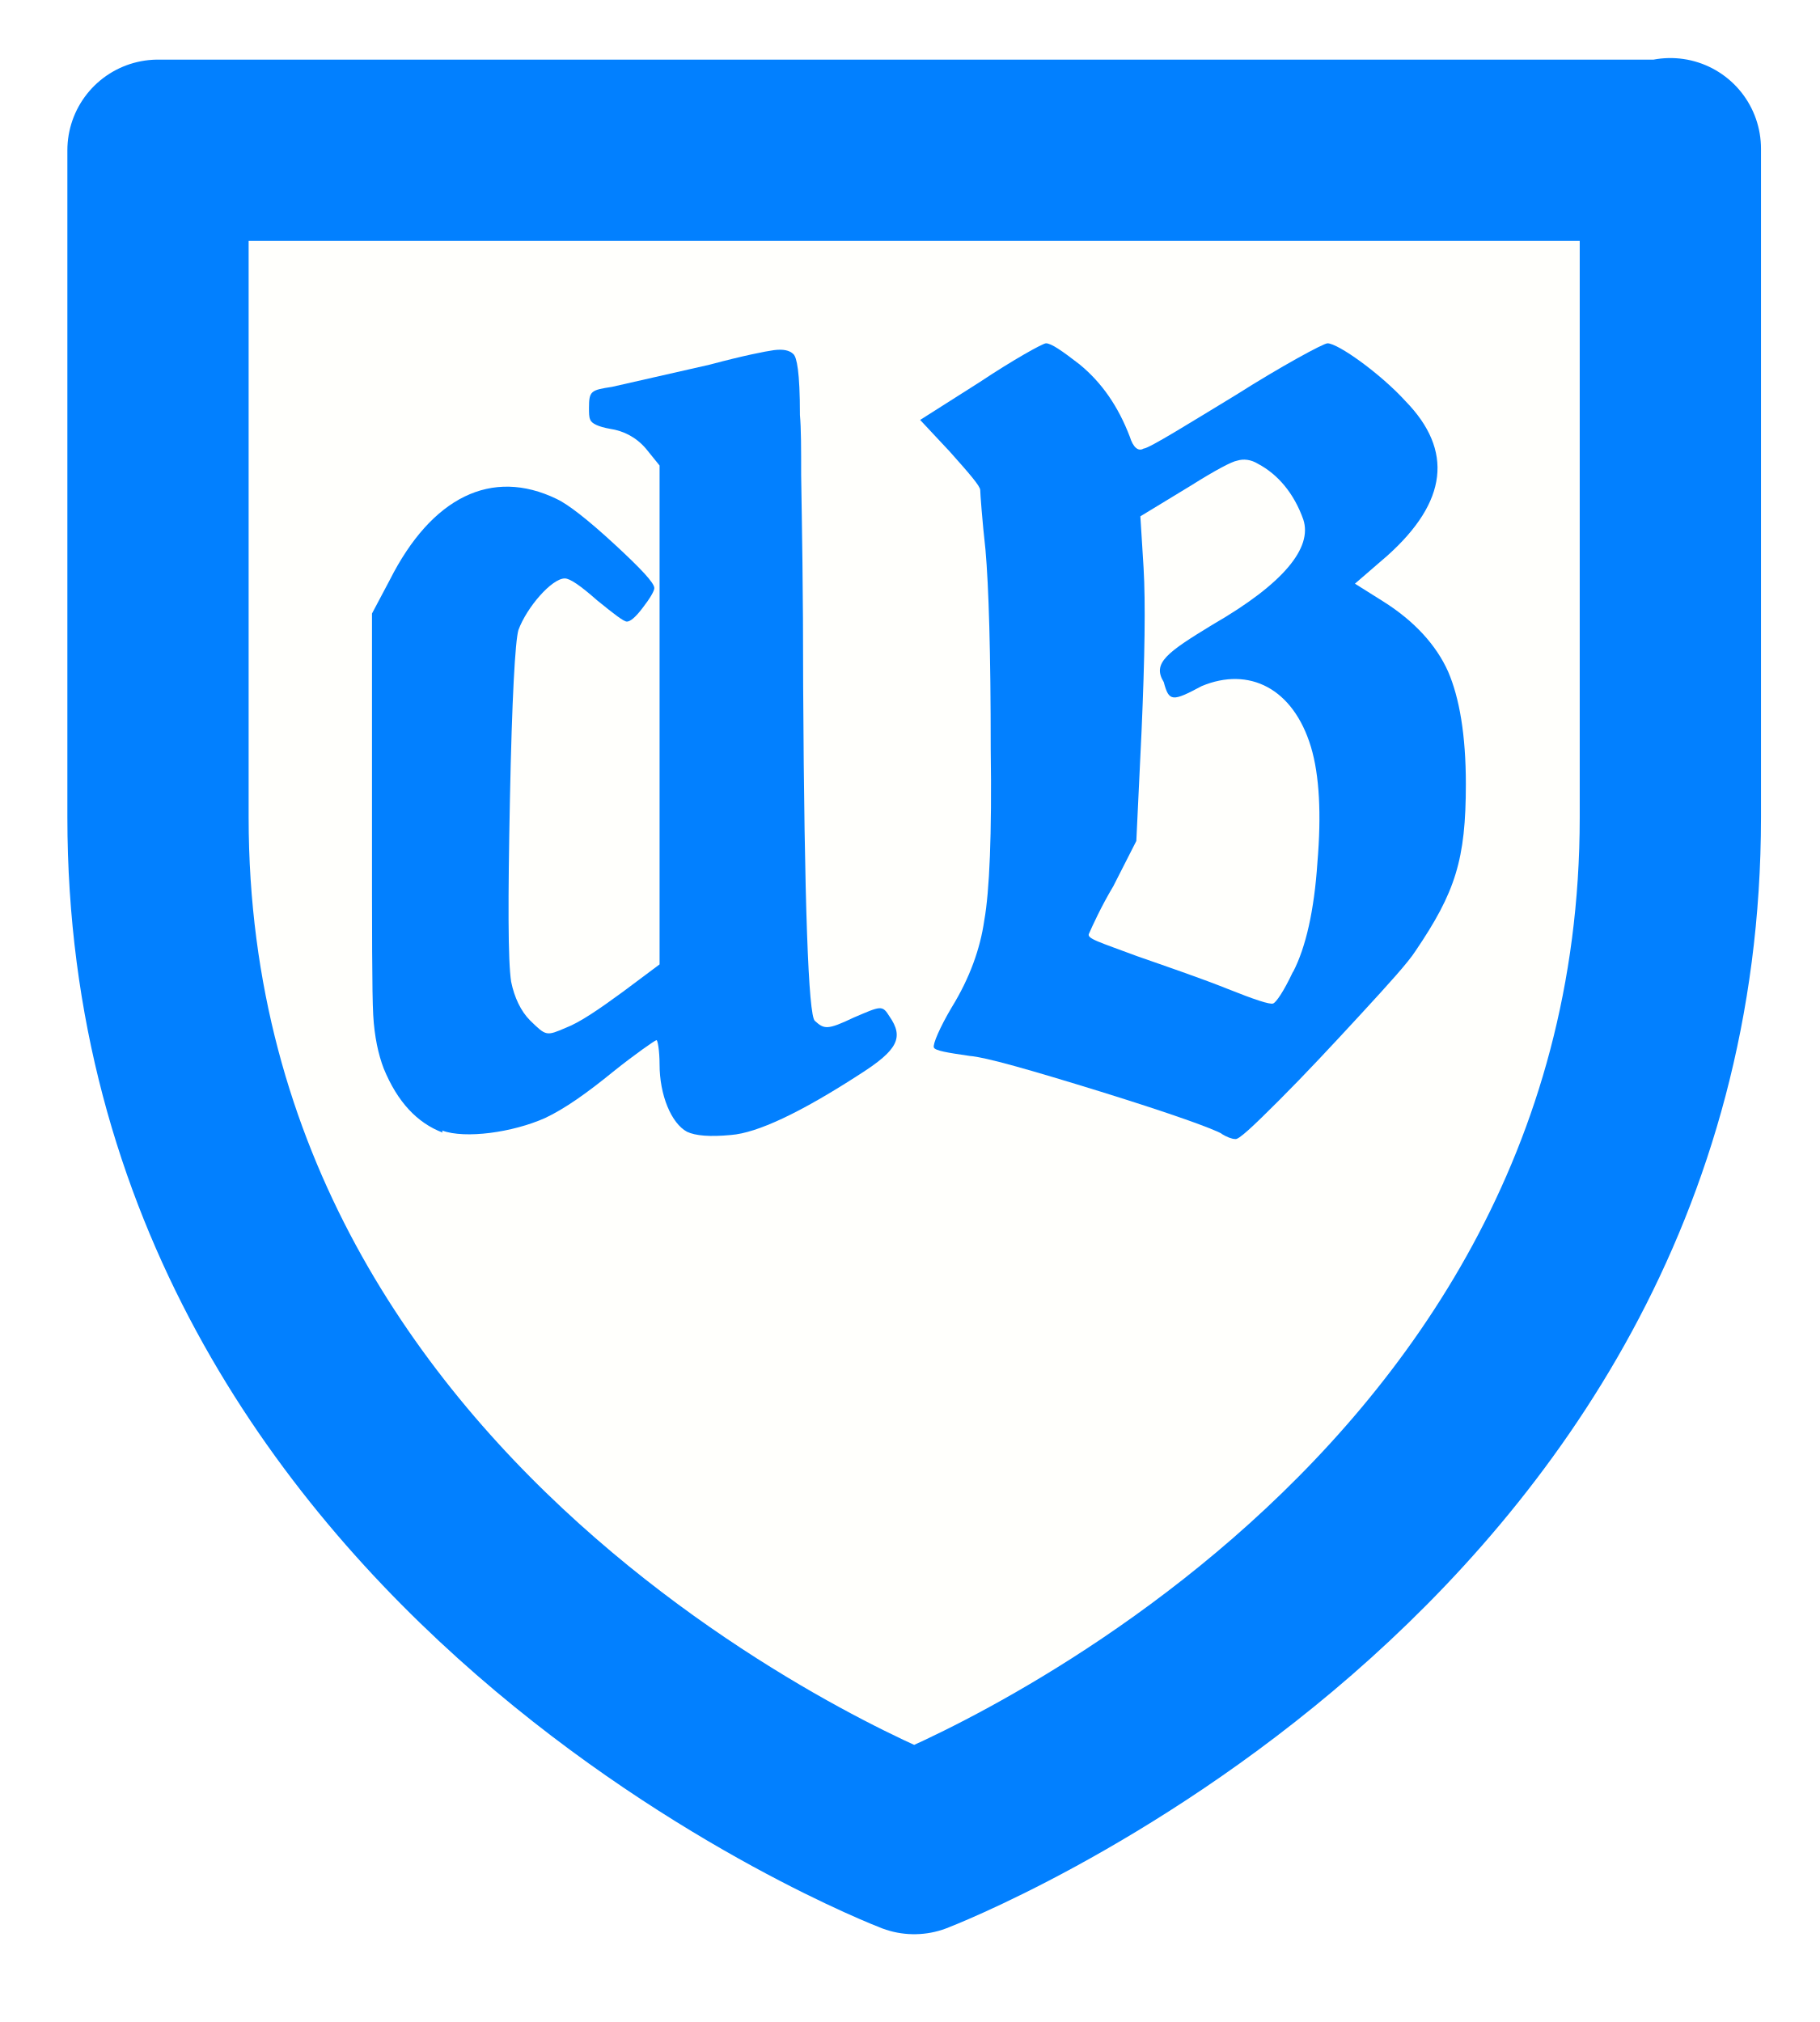
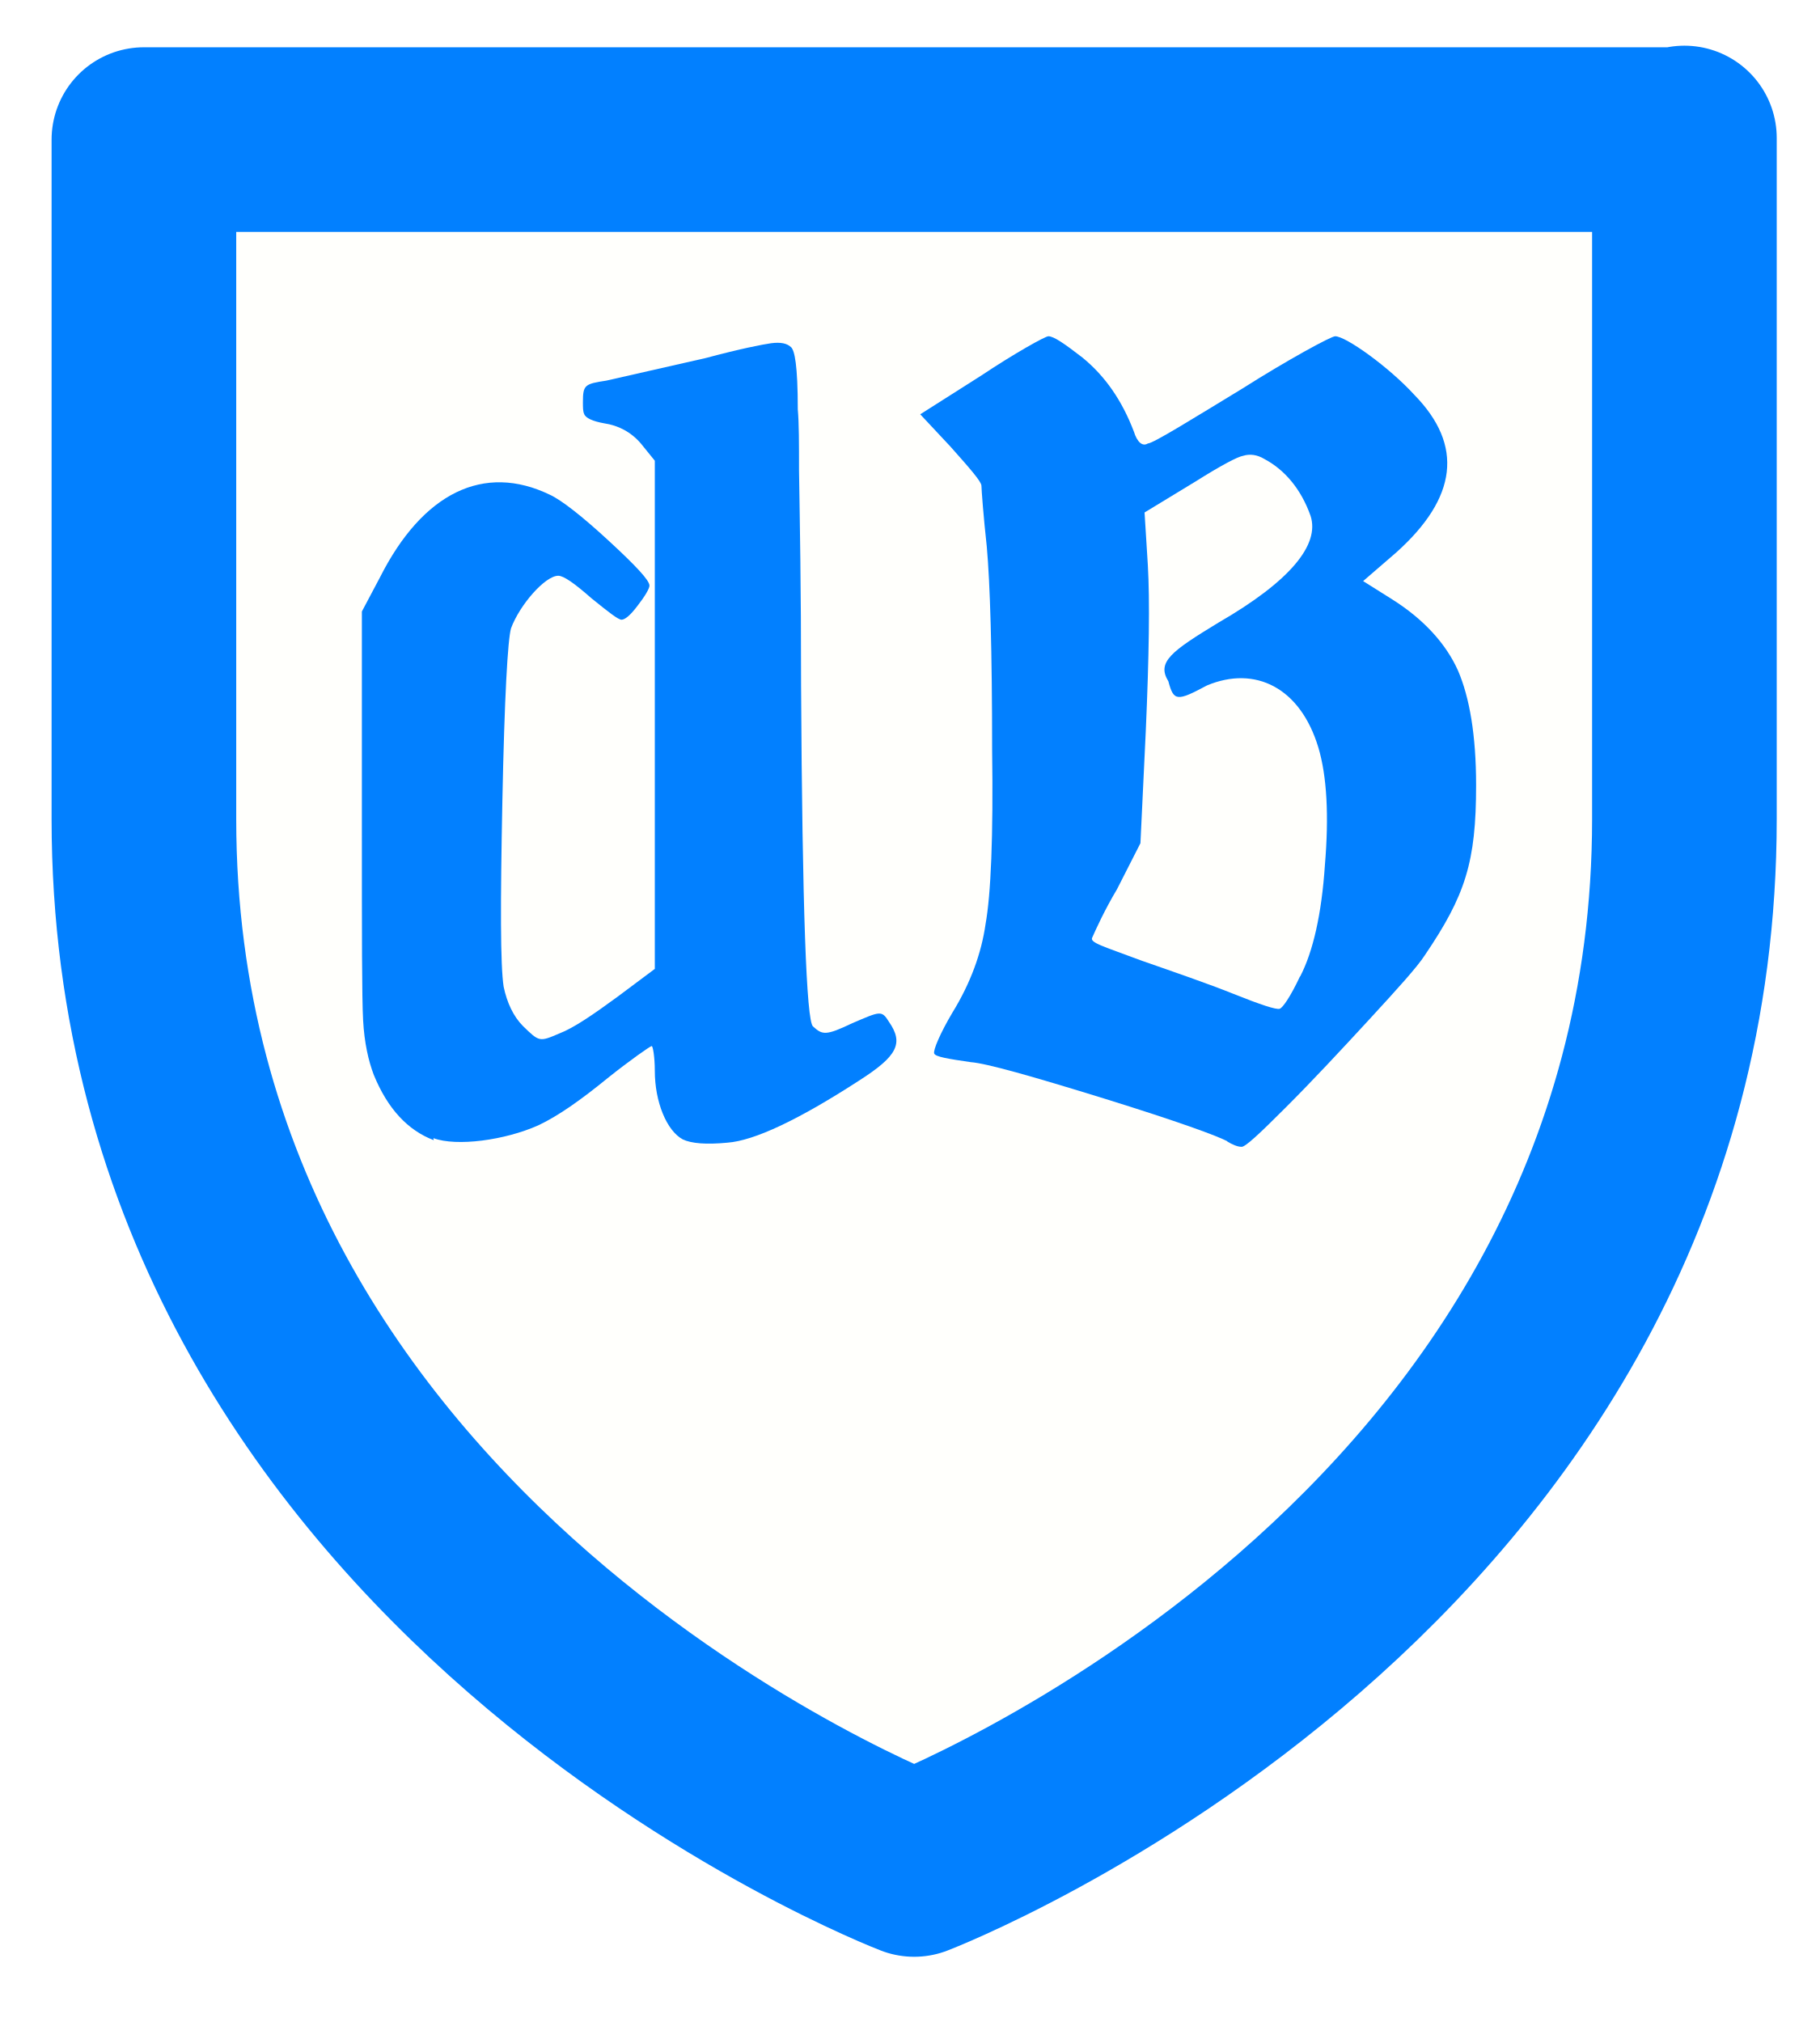
- <svg xmlns="http://www.w3.org/2000/svg" xmlns:xlink="http://www.w3.org/1999/xlink" height="30" width="27" version="1.0" id="svg2">
+ <svg xmlns="http://www.w3.org/2000/svg" xmlns:xlink="http://www.w3.org/1999/xlink" height="150" width="135" version="1.0" id="svg2">
  <defs id="defs6">
    <linearGradient id="linearGradient2893">
      <stop style="stop-color: white; stop-opacity: 0.314;" offset="0" id="stop2895" />
      <stop id="stop2897" offset="0.19" style="stop-color: white; stop-opacity: 0.251;" />
      <stop style="stop-color: rgb(107, 107, 107); stop-opacity: 0.125;" offset="0.6" id="stop2901" />
      <stop style="stop-color: black; stop-opacity: 0.125;" offset="1" id="stop2899" />
    </linearGradient>
    <linearGradient id="linearGradient2885">
      <stop id="stop2887" offset="0" style="stop-color: white; stop-opacity: 1;" />
      <stop style="stop-color: white; stop-opacity: 1;" offset="0.229" id="stop2891" />
      <stop id="stop2889" offset="1" style="stop-color: black; stop-opacity: 1;" />
    </linearGradient>
    <linearGradient id="linearGradient2955">
      <stop id="stop2867" offset="0" style="stop-color: rgb(253, 0, 0); stop-opacity: 1;" />
      <stop style="stop-color: rgb(231, 114, 117); stop-opacity: 0.659;" offset="0.5" id="stop2873" />
      <stop style="stop-color: black; stop-opacity: 0.323;" offset="1" id="stop2959" />
    </linearGradient>
    <radialGradient xlink:href="#linearGradient2955" id="radialGradient2961" cx="225.524" cy="218.901" fx="225.524" fy="218.901" r="300" gradientTransform="matrix(-4.16794e-4,2.18287,-1.88423,-3.59956e-4,615.597,-289.121)" gradientUnits="userSpaceOnUse" />
-     <polygon id="star" transform="scale(53,53)" points="0,-1 0.588,0.809 -0.951,-0.309 0.951,-0.309 -0.588,0.809 0,-1 " />
+     <polygon id="star" transform="scale(53)" points="-0.951,-0.309 0.951,-0.309 -0.588,0.809 0,-1 0.588,0.809 " />
    <clipPath id="clip">
-       <path d="m 0,-200 0,800 300,0 0,-800 -300,0 z" id="path10" />
+       <path d="M 0,-200 V 600 H 300 V -200 Z" id="path10" />
    </clipPath>
    <radialGradient xlink:href="#linearGradient2955" id="radialGradient1911" gradientUnits="userSpaceOnUse" gradientTransform="matrix(-4.16794e-4,2.18287,-1.88423,-3.59956e-4,615.597,-289.121)" cx="225.524" cy="218.901" fx="225.524" fy="218.901" r="300" />
    <radialGradient xlink:href="#linearGradient2955" id="radialGradient2865" gradientUnits="userSpaceOnUse" gradientTransform="matrix(0,1.74872,-1.59316,-1.04977e-7,551.788,-191.29)" cx="225.524" cy="218.901" fx="225.524" fy="218.901" r="300" />
    <radialGradient xlink:href="#linearGradient2955" id="radialGradient2871" gradientUnits="userSpaceOnUse" gradientTransform="matrix(0,1.38624,-1.32329,-5.74113e-8,-158.082,-109.541)" cx="225.524" cy="218.901" fx="225.524" fy="218.901" r="300" />
    <radialGradient xlink:href="#linearGradient2893" id="radialGradient3163" gradientUnits="userSpaceOnUse" gradientTransform="matrix(0.05804536,0,0,0.05786134,-20.00159,638.6621)" cx="221.445" cy="226.331" fx="221.445" fy="226.331" r="300" />
    <radialGradient gradientUnits="userSpaceOnUse" gradientTransform="matrix(1.3532,0,0,-1.3489,372.2655,1484.157)" r="300" cy="591.035" cx="77.883" id="path2875_1_">
      <stop id="stop4190" style="stop-color:#FFFFFF;stop-opacity:0.314" offset="0" />
      <stop id="stop4192" style="stop-color:#FFFFFF;stop-opacity:0.251" offset="0.19" />
      <stop id="stop4194" style="stop-color:#6B6B6B;stop-opacity:0.126" offset="0.6" />
      <stop id="stop4196" style="stop-color:#000000;stop-opacity:0.126" offset="1" />
    </radialGradient>
  </defs>
-   <g id="layer3" style="display:inline" transform="translate(0,-630)" />
-   <g id="layer4" transform="translate(0,-630)" />
-   <g id="layer2" transform="translate(0,-630)" />
-   <g id="layer1" transform="translate(0,-630)" style="opacity:0.99">
-     <path d="m 13.562,657.353 c 0,0 11.218,-4.299 11.218,-15.227 0,-10.929 0,-9.897 0,-9.897 H 2.344 v 9.897 c 0,10.925 11.218,15.227 11.218,15.227 z" id="path2855" style="fill:#fffffc;stroke:#007fff;stroke-width:2.689;stroke-linejoin:round;stroke-miterlimit:4;stroke-dasharray:none;stroke-opacity:1;fill-opacity:1" />
+   <g id="layer3" style="display:inline" transform="translate(0,-510)" />
+   <g id="layer4" transform="translate(0,-510)" />
+   <g id="layer2" transform="translate(0,-510)" />
+   <g id="layer1" transform="translate(0,-510)" style="opacity:0.99">
    <g transform="matrix(0.5126247,0,0,0.4892359,13.8629,633.9573)" style="font-style:normal;font-weight:normal;font-size:40px;line-height:125%;font-family:sans-serif;letter-spacing:0px;word-spacing:0px;fill:#2b5df2;fill-opacity:0.992;stroke:none;stroke-width:1px;stroke-linecap:butt;stroke-linejoin:miter;stroke-opacity:1" id="flowRoot4258" />
-     <g aria-label="dB" transform="matrix(5.983677,0,0,5.983677,-202.5399,667.0524)" style="font-style:normal;font-weight:normal;font-size:2.667px;line-height:1.25;font-family:sans-serif;letter-spacing:0px;word-spacing:0px;fill:#007fff;fill-opacity:1;stroke:none" id="flowRoot900">
-       <path d="m 34.945,-3.389 c 0.057,0.021 0.174,0.005 0.255,-0.031 0.049,-0.023 0.104,-0.062 0.169,-0.115 0.055,-0.044 0.104,-0.078 0.107,-0.078 0.003,-0.003 0.008,0.026 0.008,0.06 0,0.076 0.029,0.146 0.068,0.167 0.021,0.01 0.057,0.013 0.109,0.008 0.065,-0.005 0.172,-0.055 0.32,-0.151 0.094,-0.06 0.109,-0.091 0.073,-0.143 -0.018,-0.029 -0.021,-0.026 -0.089,0.003 -0.065,0.031 -0.073,0.029 -0.096,0.008 -0.016,-0.013 -0.026,-0.289 -0.029,-0.828 0,-0.253 -0.003,-0.393 -0.005,-0.526 0,-0.065 0,-0.115 -0.003,-0.148 0,-0.109 -0.008,-0.143 -0.016,-0.151 -0.01,-0.01 -0.026,-0.013 -0.049,-0.01 -0.021,0.003 -0.073,0.013 -0.159,0.036 l -0.242,0.055 c -0.052,0.008 -0.057,0.01 -0.057,0.052 0,0.013 0,0.023 0.003,0.029 0.003,0.01 0.021,0.018 0.049,0.023 0.034,0.005 0.065,0.021 0.089,0.049 l 0.034,0.042 v 0.617 0.62 l -0.091,0.068 c -0.06,0.044 -0.107,0.076 -0.141,0.089 -0.049,0.021 -0.049,0.021 -0.089,-0.018 -0.023,-0.023 -0.039,-0.057 -0.047,-0.096 -0.008,-0.052 -0.008,-0.203 -0.003,-0.453 0.005,-0.25 0.013,-0.391 0.021,-0.419 0.021,-0.057 0.083,-0.128 0.115,-0.128 0.013,0 0.039,0.018 0.081,0.055 0.042,0.034 0.065,0.052 0.073,0.052 0.008,0 0.021,-0.01 0.039,-0.034 0.018,-0.023 0.029,-0.042 0.029,-0.049 0,-0.013 -0.034,-0.049 -0.099,-0.109 -0.065,-0.06 -0.115,-0.099 -0.143,-0.112 -0.161,-0.078 -0.31,-0.005 -0.414,0.201 l -0.044,0.083 v 0.529 c 0,0.258 0,0.411 0.003,0.466 0.003,0.055 0.013,0.099 0.026,0.133 0.034,0.083 0.083,0.135 0.146,0.159 z" style="font-style:normal;font-variant:normal;font-weight:normal;font-stretch:normal;font-family:'JMH Beda';-inkscape-font-specification:'JMH Beda';fill:#007fff;fill-opacity:1" id="path858" />
-       <path d="m 37.054,-3.782 c -0.023,0.049 -0.042,0.076 -0.049,0.078 -0.008,0.003 -0.047,-0.01 -0.112,-0.036 -0.065,-0.026 -0.141,-0.052 -0.224,-0.081 -0.096,-0.036 -0.128,-0.044 -0.12,-0.057 0.008,-0.018 0.029,-0.065 0.06,-0.117 l 0.057,-0.112 0.013,-0.273 c 0.008,-0.182 0.01,-0.318 0.005,-0.404 l -0.008,-0.128 0.125,-0.076 c 0.062,-0.039 0.102,-0.06 0.115,-0.062 0.016,-0.005 0.034,-0.003 0.052,0.008 0.049,0.026 0.089,0.073 0.112,0.138 0.023,0.07 -0.049,0.159 -0.224,0.26 -0.115,0.07 -0.151,0.096 -0.122,0.143 0.013,0.049 0.021,0.049 0.094,0.01 0.117,-0.049 0.227,0.005 0.271,0.151 0.021,0.07 0.026,0.167 0.016,0.286 -0.008,0.12 -0.029,0.211 -0.06,0.271 z m -0.177,0.401 c 0.013,0.008 0.026,0.013 0.034,0.013 0.008,0.003 0.044,-0.031 0.109,-0.096 0.065,-0.065 0.133,-0.138 0.203,-0.214 0.07,-0.076 0.117,-0.128 0.135,-0.156 0.099,-0.146 0.125,-0.227 0.125,-0.414 0,-0.122 -0.016,-0.214 -0.044,-0.279 -0.029,-0.065 -0.083,-0.125 -0.161,-0.174 l -0.07,-0.044 0.081,-0.07 c 0.148,-0.133 0.164,-0.26 0.044,-0.383 -0.062,-0.068 -0.167,-0.143 -0.193,-0.143 -0.01,0 -0.115,0.057 -0.227,0.128 -0.112,0.068 -0.216,0.133 -0.229,0.133 -0.013,0.008 -0.026,-0.003 -0.034,-0.029 -0.029,-0.076 -0.07,-0.135 -0.125,-0.18 -0.044,-0.034 -0.07,-0.052 -0.083,-0.052 -0.008,0 -0.083,0.042 -0.164,0.096 l -0.148,0.094 0.073,0.078 c 0.049,0.055 0.076,0.086 0.076,0.096 0,0.008 0.005,0.076 0.013,0.148 0.008,0.089 0.013,0.253 0.013,0.495 0.003,0.211 -0.003,0.352 -0.016,0.424 -0.01,0.07 -0.036,0.143 -0.081,0.216 -0.029,0.049 -0.047,0.091 -0.044,0.099 0.003,0.008 0.034,0.013 0.089,0.021 0.039,0.003 0.148,0.034 0.326,0.089 0.177,0.055 0.276,0.091 0.299,0.104 z" style="font-style:normal;font-variant:normal;font-weight:normal;font-stretch:normal;font-family:'JMH Beda';-inkscape-font-specification:'JMH Beda';fill:#007fff;fill-opacity:1" id="path860" />
+     <g id="g857" transform="matrix(5.093074,0,0,5.093074,-1.263865,-2699.634)">
+       <path style="fill:#fffffc;fill-opacity:1;stroke:#007fff;stroke-width:2.689;stroke-linejoin:round;stroke-miterlimit:4;stroke-dasharray:none;stroke-opacity:1" id="path2855" d="m 13.562,657.353 c 0,0 11.218,-4.299 11.218,-15.227 0,-10.929 0,-9.897 0,-9.897 H 2.344 v 9.897 c 0,10.925 11.218,15.227 11.218,15.227 z" />
+       <g id="flowRoot900" style="font-style:normal;font-weight:normal;font-size:2.667px;line-height:1.25;font-family:sans-serif;letter-spacing:0px;word-spacing:0px;fill:#007fff;fill-opacity:1;stroke:none" transform="matrix(5.983677,0,0,5.983677,-202.5399,667.0524)" aria-label="dB">
+         <path id="path858" style="font-style:normal;font-variant:normal;font-weight:normal;font-stretch:normal;font-family:'JMH Beda';-inkscape-font-specification:'JMH Beda';fill:#007fff;fill-opacity:1" d="m 34.945,-3.389 c 0.057,0.021 0.174,0.005 0.255,-0.031 0.049,-0.023 0.104,-0.062 0.169,-0.115 0.055,-0.044 0.104,-0.078 0.107,-0.078 0.003,-0.003 0.008,0.026 0.008,0.06 0,0.076 0.029,0.146 0.068,0.167 0.021,0.01 0.057,0.013 0.109,0.008 0.065,-0.005 0.172,-0.055 0.32,-0.151 0.094,-0.06 0.109,-0.091 0.073,-0.143 -0.018,-0.029 -0.021,-0.026 -0.089,0.003 -0.065,0.031 -0.073,0.029 -0.096,0.008 -0.016,-0.013 -0.026,-0.289 -0.029,-0.828 0,-0.253 -0.003,-0.393 -0.005,-0.526 0,-0.065 0,-0.115 -0.003,-0.148 0,-0.109 -0.008,-0.143 -0.016,-0.151 -0.01,-0.01 -0.026,-0.013 -0.049,-0.01 -0.021,0.003 -0.073,0.013 -0.159,0.036 l -0.242,0.055 c -0.052,0.008 -0.057,0.01 -0.057,0.052 0,0.013 0,0.023 0.003,0.029 0.003,0.01 0.021,0.018 0.049,0.023 0.034,0.005 0.065,0.021 0.089,0.049 l 0.034,0.042 v 0.617 0.62 l -0.091,0.068 c -0.06,0.044 -0.107,0.076 -0.141,0.089 -0.049,0.021 -0.049,0.021 -0.089,-0.018 -0.023,-0.023 -0.039,-0.057 -0.047,-0.096 -0.008,-0.052 -0.008,-0.203 -0.003,-0.453 0.005,-0.25 0.013,-0.391 0.021,-0.419 0.021,-0.057 0.083,-0.128 0.115,-0.128 0.013,0 0.039,0.018 0.081,0.055 0.042,0.034 0.065,0.052 0.073,0.052 0.008,0 0.021,-0.01 0.039,-0.034 0.018,-0.023 0.029,-0.042 0.029,-0.049 0,-0.013 -0.034,-0.049 -0.099,-0.109 -0.065,-0.06 -0.115,-0.099 -0.143,-0.112 -0.161,-0.078 -0.31,-0.005 -0.414,0.201 l -0.044,0.083 v 0.529 c 0,0.258 0,0.411 0.003,0.466 0.003,0.055 0.013,0.099 0.026,0.133 0.034,0.083 0.083,0.135 0.146,0.159 z" />
+         <path id="path860" style="font-style:normal;font-variant:normal;font-weight:normal;font-stretch:normal;font-family:'JMH Beda';-inkscape-font-specification:'JMH Beda';fill:#007fff;fill-opacity:1" d="m 37.054,-3.782 c -0.023,0.049 -0.042,0.076 -0.049,0.078 -0.008,0.003 -0.047,-0.01 -0.112,-0.036 -0.065,-0.026 -0.141,-0.052 -0.224,-0.081 -0.096,-0.036 -0.128,-0.044 -0.12,-0.057 0.008,-0.018 0.029,-0.065 0.06,-0.117 l 0.057,-0.112 0.013,-0.273 c 0.008,-0.182 0.01,-0.318 0.005,-0.404 l -0.008,-0.128 0.125,-0.076 c 0.062,-0.039 0.102,-0.06 0.115,-0.062 0.016,-0.005 0.034,-0.003 0.052,0.008 0.049,0.026 0.089,0.073 0.112,0.138 0.023,0.07 -0.049,0.159 -0.224,0.26 -0.115,0.07 -0.151,0.096 -0.122,0.143 0.013,0.049 0.021,0.049 0.094,0.01 0.117,-0.049 0.227,0.005 0.271,0.151 0.021,0.07 0.026,0.167 0.016,0.286 -0.008,0.12 -0.029,0.211 -0.06,0.271 z m -0.177,0.401 c 0.013,0.008 0.026,0.013 0.034,0.013 0.008,0.003 0.044,-0.031 0.109,-0.096 0.065,-0.065 0.133,-0.138 0.203,-0.214 0.07,-0.076 0.117,-0.128 0.135,-0.156 0.099,-0.146 0.125,-0.227 0.125,-0.414 0,-0.122 -0.016,-0.214 -0.044,-0.279 -0.029,-0.065 -0.083,-0.125 -0.161,-0.174 l -0.07,-0.044 0.081,-0.07 c 0.148,-0.133 0.164,-0.26 0.044,-0.383 -0.062,-0.068 -0.167,-0.143 -0.193,-0.143 -0.01,0 -0.115,0.057 -0.227,0.128 -0.112,0.068 -0.216,0.133 -0.229,0.133 -0.013,0.008 -0.026,-0.003 -0.034,-0.029 -0.029,-0.076 -0.07,-0.135 -0.125,-0.18 -0.044,-0.034 -0.07,-0.052 -0.083,-0.052 -0.008,0 -0.083,0.042 -0.164,0.096 l -0.148,0.094 0.073,0.078 c 0.049,0.055 0.076,0.086 0.076,0.096 0,0.008 0.005,0.076 0.013,0.148 0.008,0.089 0.013,0.253 0.013,0.495 0.003,0.211 -0.003,0.352 -0.016,0.424 -0.01,0.07 -0.036,0.143 -0.081,0.216 -0.029,0.049 -0.047,0.091 -0.044,0.099 0.003,0.008 0.034,0.013 0.089,0.021 0.039,0.003 0.148,0.034 0.326,0.089 0.177,0.055 0.276,0.091 0.299,0.104 z" />
+       </g>
    </g>
  </g>
</svg>
